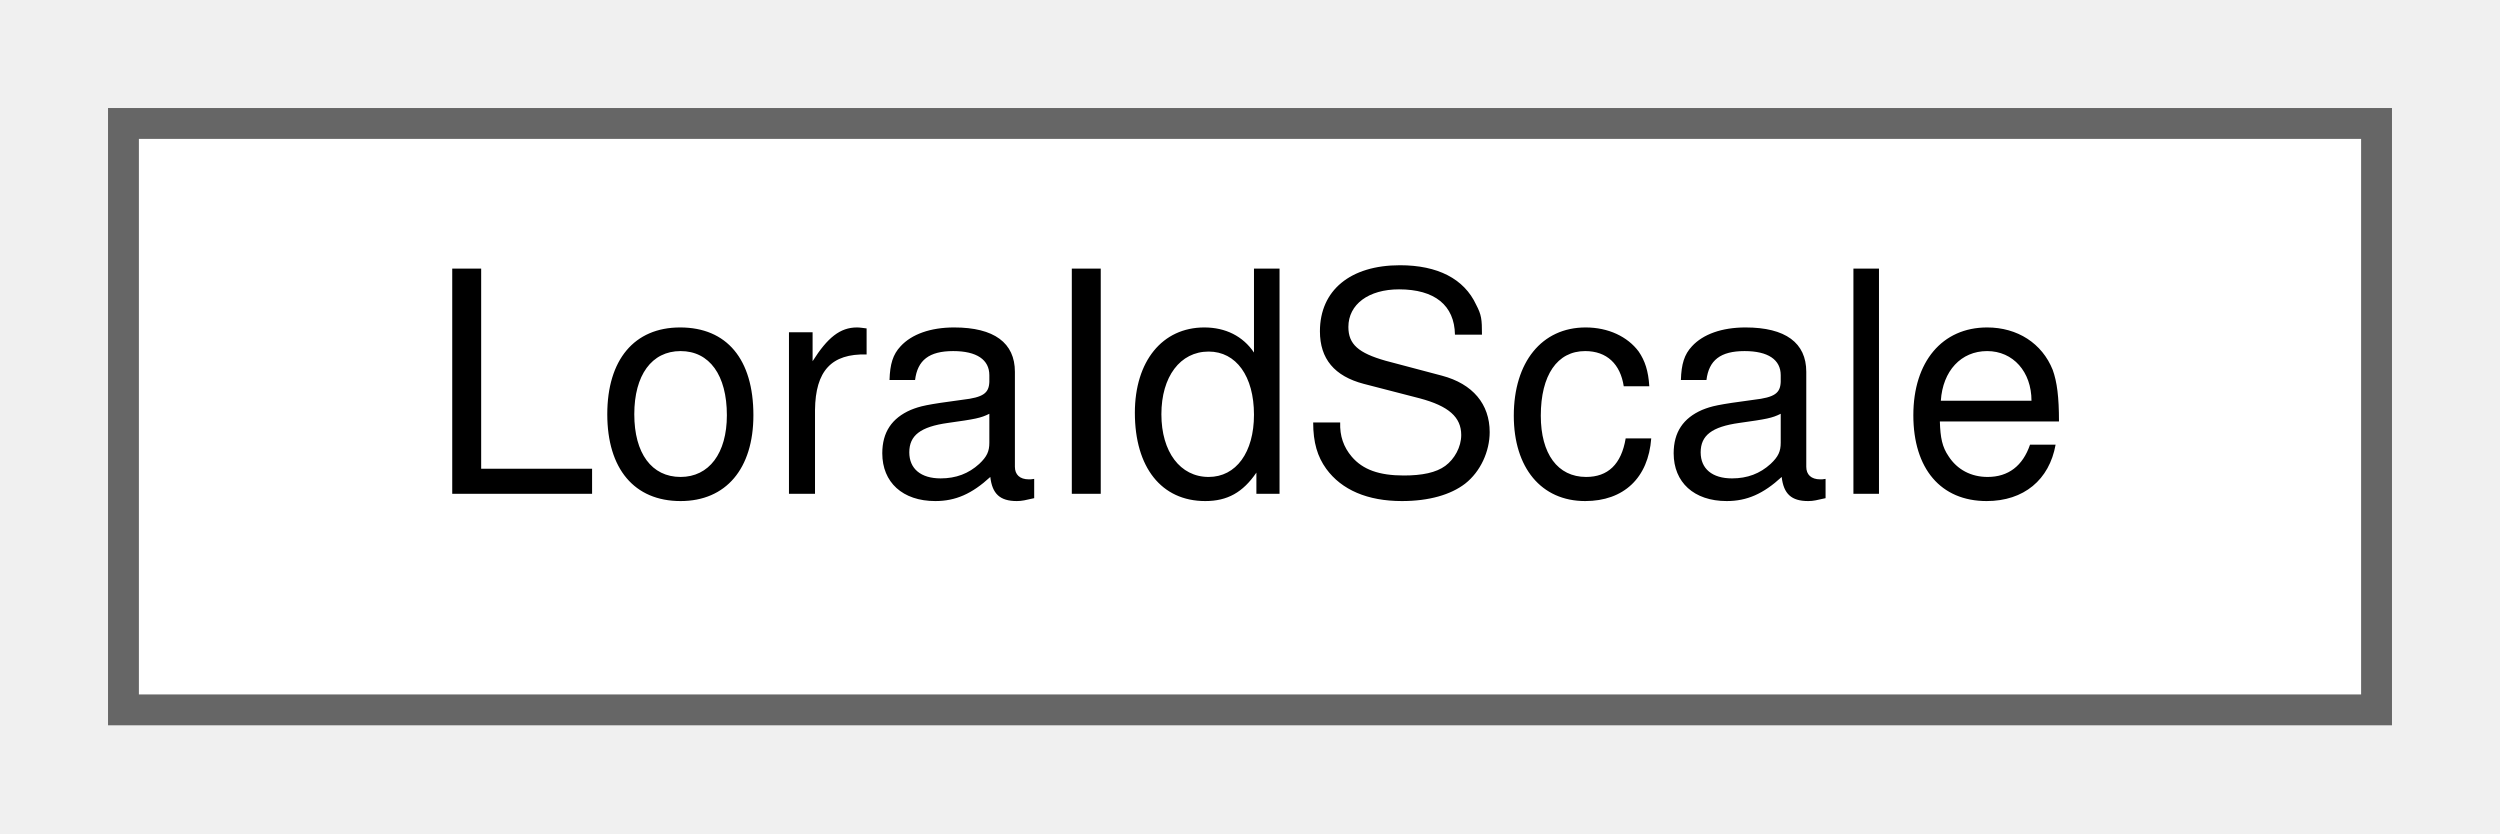
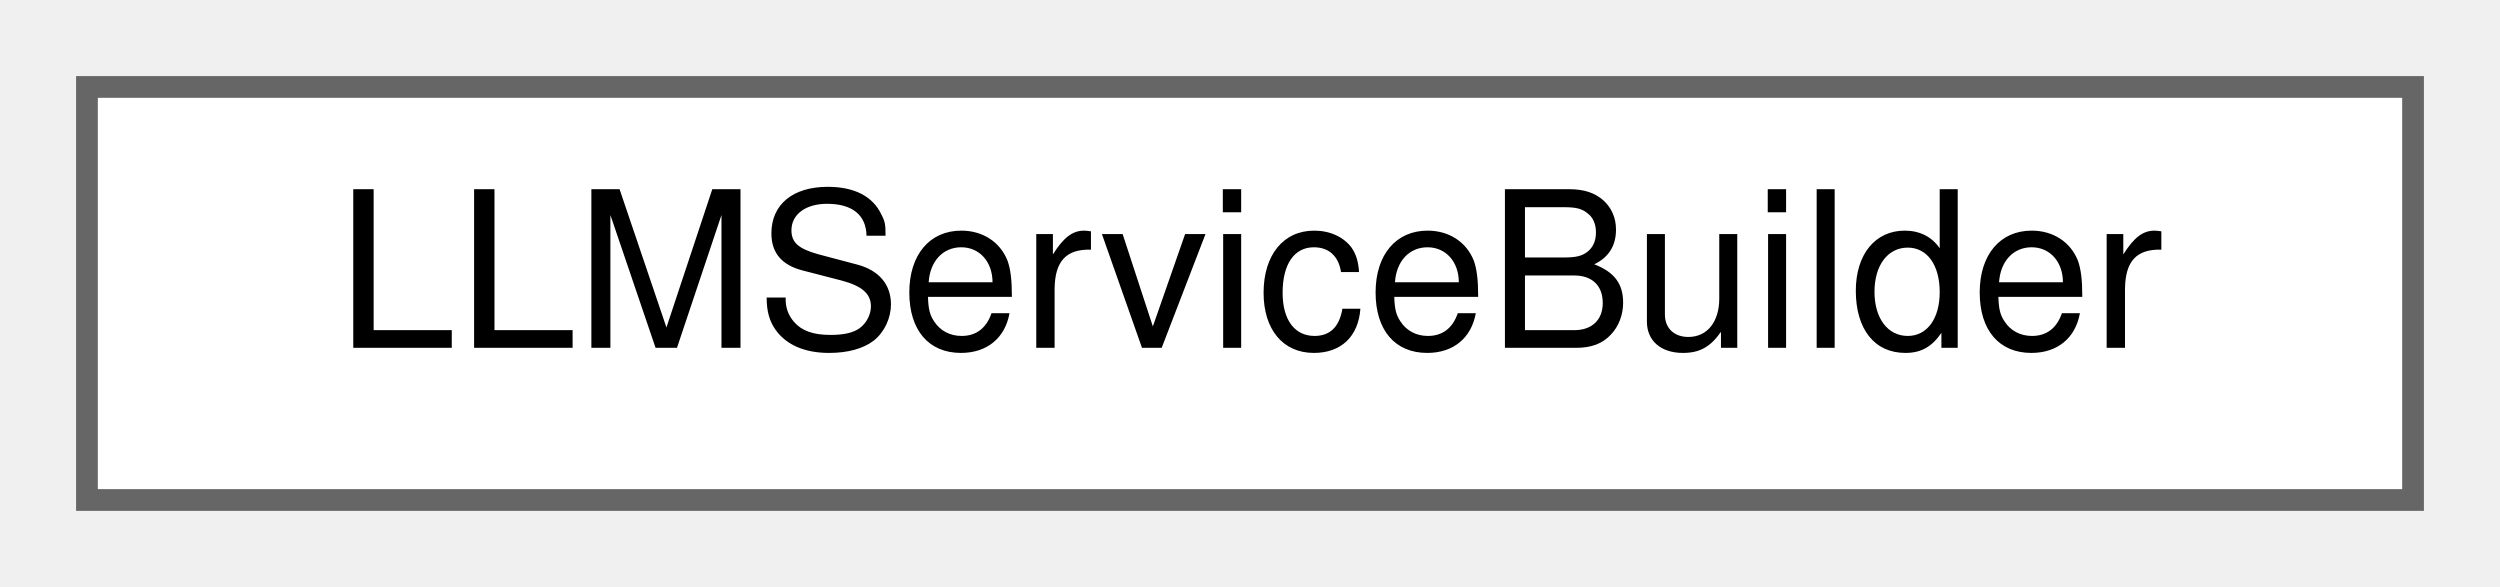
- <svg xmlns="http://www.w3.org/2000/svg" xmlns:xlink="http://www.w3.org/1999/xlink" width="81pt" height="27pt" viewBox="0.00 0.00 81.00 27.00">
+ <svg xmlns="http://www.w3.org/2000/svg" xmlns:xlink="http://www.w3.org/1999/xlink" width="115pt" height="27pt" viewBox="0.00 0.00 115.00 27.00">
  <g id="graph0" class="graph" transform="scale(1 1) rotate(0) translate(4 23)">
    <g id="Node000000" class="node">
      <g id="a_Node000000">
-         <a xlink:href="structLoraIdScale.html" target="_top" xlink:title="Structure representing a LoRA adapter with ID and scale.">
-           <polygon fill="white" stroke="#666666" points="73,-19 0,-19 0,0 73,0 73,-19" />
-           <text text-anchor="middle" x="36.5" y="-7" font-family="Helvetica,sans-Serif" font-size="10.00">LoraIdScale</text>
+         <a xlink:href="classLLMServiceBuilder.html" target="_top" xlink:title="&lt; LLM service implementation">
+           <polygon fill="white" stroke="#666666" points="107,-19 0,-19 0,0 107,0 107,-19" />
+           <text text-anchor="middle" x="53.5" y="-7" font-family="Helvetica,sans-Serif" font-size="10.00">LLMServiceBuilder</text>
        </a>
      </g>
    </g>
  </g>
</svg>
